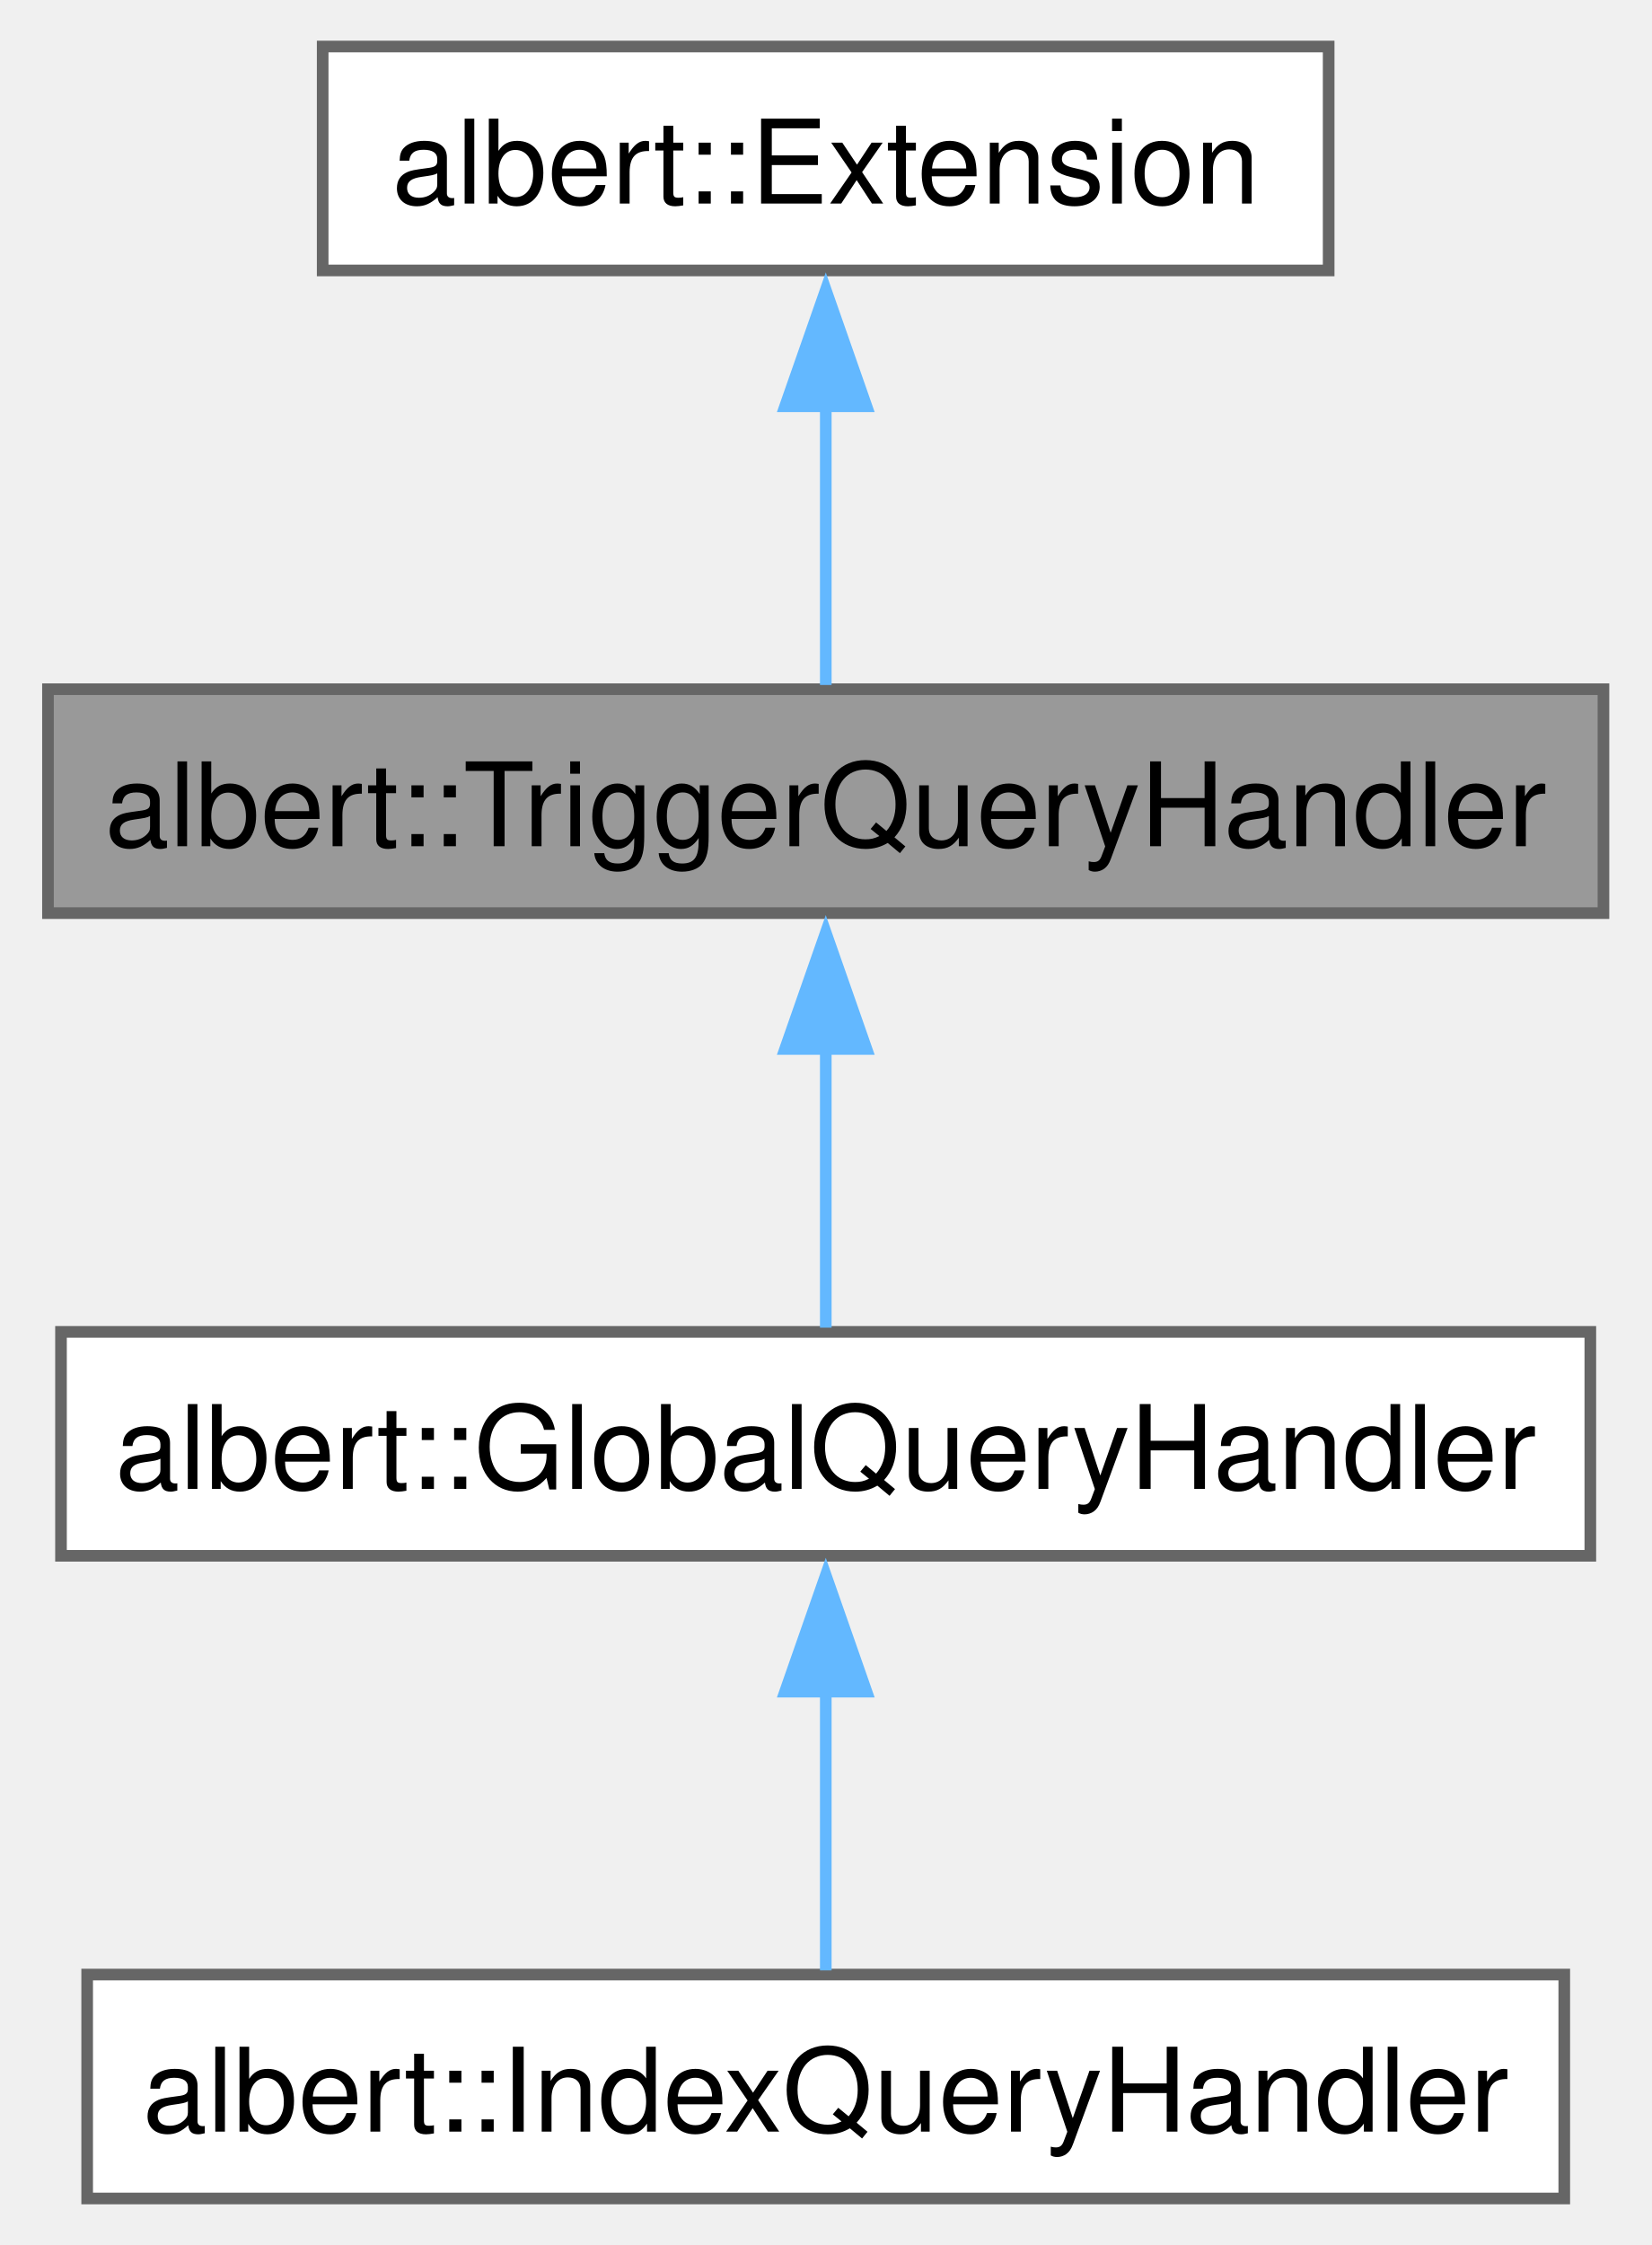
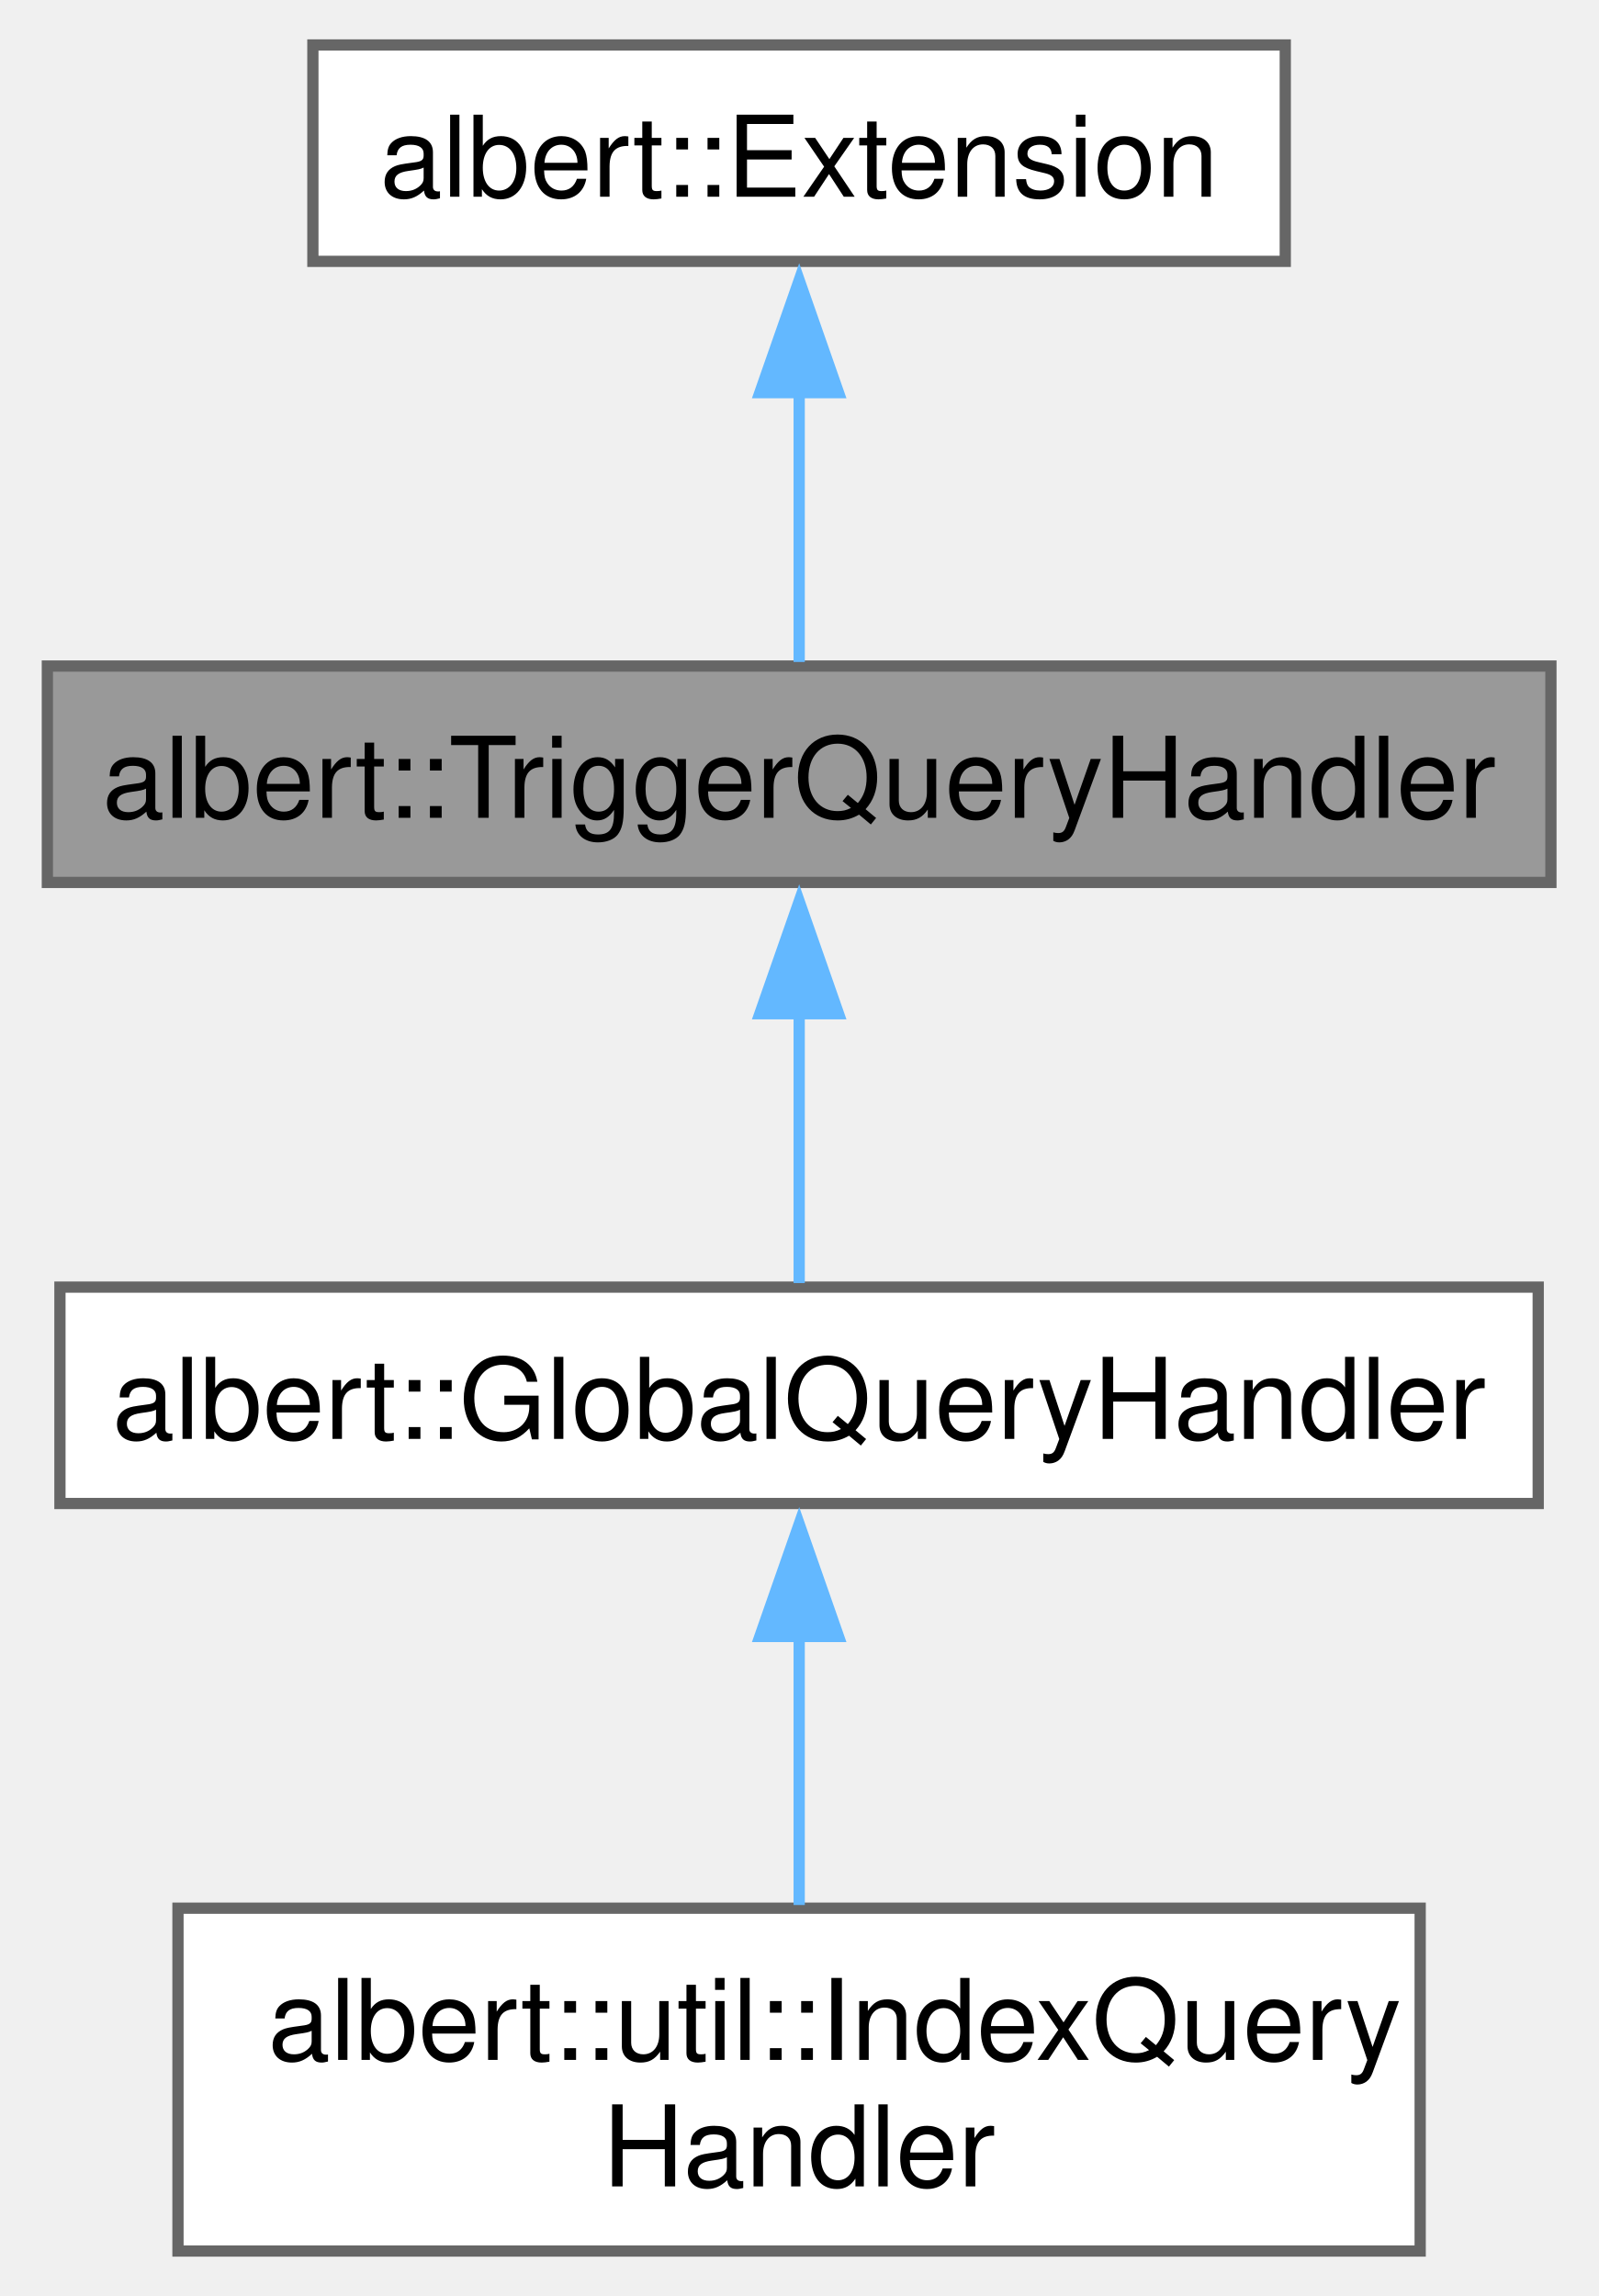
- <svg xmlns="http://www.w3.org/2000/svg" xmlns:xlink="http://www.w3.org/1999/xlink" width="142pt" height="193pt" viewBox="0.00 0.00 141.75 193.00">
-   <g id="graph0" class="graph" transform="scale(1 1) rotate(0) translate(4 189)">
+ <svg xmlns="http://www.w3.org/2000/svg" xmlns:xlink="http://www.w3.org/1999/xlink" width="142pt" height="204pt" viewBox="0.00 0.00 141.75 204.25">
+   <g id="graph0" class="graph" transform="scale(1 1) rotate(0) translate(4 200.25)">
    <g id="Node000001" class="node">
      <g id="a_Node000001">
        <a xlink:title="Abstract trigger query handler.">
-           <polygon fill="#999999" stroke="#666666" points="133.75,-129.75 0,-129.75 0,-110.5 133.75,-110.5 133.75,-129.75" />
-           <text text-anchor="middle" x="66.88" y="-116.25" font-family="Helvetica,sans-Serif" font-size="10.00">albert::TriggerQueryHandler</text>
+           <polygon fill="#999999" stroke="#666666" points="133.75,-141 0,-141 0,-121.75 133.75,-121.75 133.75,-141" />
+           <text text-anchor="middle" x="66.88" y="-127.5" font-family="Helvetica,sans-Serif" font-size="10.00">albert::TriggerQueryHandler</text>
        </a>
      </g>
    </g>
    <g id="Node000003" class="node">
      <g id="a_Node000003">
        <a xlink:href="classalbert_1_1GlobalQueryHandler.html" target="_top" xlink:title="Abstract global query handler.">
-           <polygon fill="white" stroke="#666666" points="132.62,-74.5 1.12,-74.5 1.12,-55.25 132.62,-55.25 132.62,-74.5" />
-           <text text-anchor="middle" x="66.88" y="-61" font-family="Helvetica,sans-Serif" font-size="10.00">albert::GlobalQueryHandler</text>
+           <polygon fill="white" stroke="#666666" points="132.62,-85.75 1.12,-85.75 1.12,-66.5 132.62,-66.5 132.62,-85.75" />
+           <text text-anchor="middle" x="66.88" y="-72.25" font-family="Helvetica,sans-Serif" font-size="10.00">albert::GlobalQueryHandler</text>
        </a>
      </g>
    </g>
    <g id="edge2_Node000001_Node000003" class="edge">
      <g id="a_edge2_Node000001_Node000003">
        <a xlink:title=" ">
-           <path fill="none" stroke="#63b8ff" d="M66.88,-98.88C66.88,-90.59 66.88,-81.42 66.88,-74.86" />
-           <polygon fill="#63b8ff" stroke="#63b8ff" points="63.38,-98.82 66.88,-108.82 70.38,-98.82 63.38,-98.82" />
+           <path fill="none" stroke="#63b8ff" d="M66.88,-110.13C66.88,-101.84 66.88,-92.67 66.88,-86.11" />
+           <polygon fill="#63b8ff" stroke="#63b8ff" points="63.38,-110.07 66.88,-120.07 70.38,-110.07 63.38,-110.07" />
        </a>
      </g>
    </g>
    <g id="Node000002" class="node">
      <g id="a_Node000002">
        <a xlink:href="classalbert_1_1Extension.html" target="_top" xlink:title="Abstract extension class.">
-           <polygon fill="white" stroke="#666666" points="110.12,-185 23.62,-185 23.62,-165.75 110.12,-165.75 110.12,-185" />
-           <text text-anchor="middle" x="66.88" y="-171.5" font-family="Helvetica,sans-Serif" font-size="10.00">albert::Extension</text>
+           <polygon fill="white" stroke="#666666" points="110.12,-196.25 23.62,-196.25 23.62,-177 110.12,-177 110.12,-196.25" />
+           <text text-anchor="middle" x="66.88" y="-182.75" font-family="Helvetica,sans-Serif" font-size="10.00">albert::Extension</text>
        </a>
      </g>
    </g>
    <g id="edge1_Node000001_Node000002" class="edge">
      <g id="a_edge1_Node000001_Node000002">
        <a xlink:title=" ">
-           <path fill="none" stroke="#63b8ff" d="M66.88,-154.13C66.88,-145.84 66.88,-136.67 66.88,-130.11" />
-           <polygon fill="#63b8ff" stroke="#63b8ff" points="63.38,-154.07 66.88,-164.07 70.38,-154.07 63.38,-154.07" />
+           <path fill="none" stroke="#63b8ff" d="M66.88,-165.38C66.88,-157.09 66.88,-147.92 66.88,-141.36" />
+           <polygon fill="#63b8ff" stroke="#63b8ff" points="63.38,-165.32 66.88,-175.32 70.38,-165.32 63.38,-165.32" />
        </a>
      </g>
    </g>
    <g id="Node000004" class="node">
      <g id="a_Node000004">
-         <a xlink:href="classalbert_1_1IndexQueryHandler.html" target="_top" xlink:title="Index query handler class.">
-           <polygon fill="white" stroke="#666666" points="130.38,-19.25 3.37,-19.25 3.37,0 130.38,0 130.38,-19.25" />
-           <text text-anchor="middle" x="66.88" y="-5.75" font-family="Helvetica,sans-Serif" font-size="10.00">albert::IndexQueryHandler</text>
+         <a xlink:href="classalbert_1_1util_1_1IndexQueryHandler.html" target="_top" xlink:title="Index query handler class.">
+           <polygon fill="white" stroke="#666666" points="122.12,-30.5 11.62,-30.5 11.62,0 122.12,0 122.12,-30.5" />
+           <text text-anchor="start" x="19.62" y="-17" font-family="Helvetica,sans-Serif" font-size="10.00">albert::util::IndexQuery</text>
+           <text text-anchor="middle" x="66.88" y="-5.75" font-family="Helvetica,sans-Serif" font-size="10.00">Handler</text>
        </a>
      </g>
    </g>
    <g id="edge3_Node000003_Node000004" class="edge">
      <g id="a_edge3_Node000003_Node000004">
        <a xlink:title=" ">
-           <path fill="none" stroke="#63b8ff" d="M66.88,-43.63C66.88,-35.34 66.88,-26.17 66.88,-19.61" />
-           <polygon fill="#63b8ff" stroke="#63b8ff" points="63.38,-43.57 66.88,-53.57 70.38,-43.57 63.38,-43.57" />
+           <path fill="none" stroke="#63b8ff" d="M66.88,-54.92C66.88,-46.99 66.88,-38.06 66.88,-30.78" />
+           <polygon fill="#63b8ff" stroke="#63b8ff" points="63.38,-54.67 66.88,-64.67 70.38,-54.67 63.38,-54.67" />
        </a>
      </g>
    </g>
  </g>
</svg>
